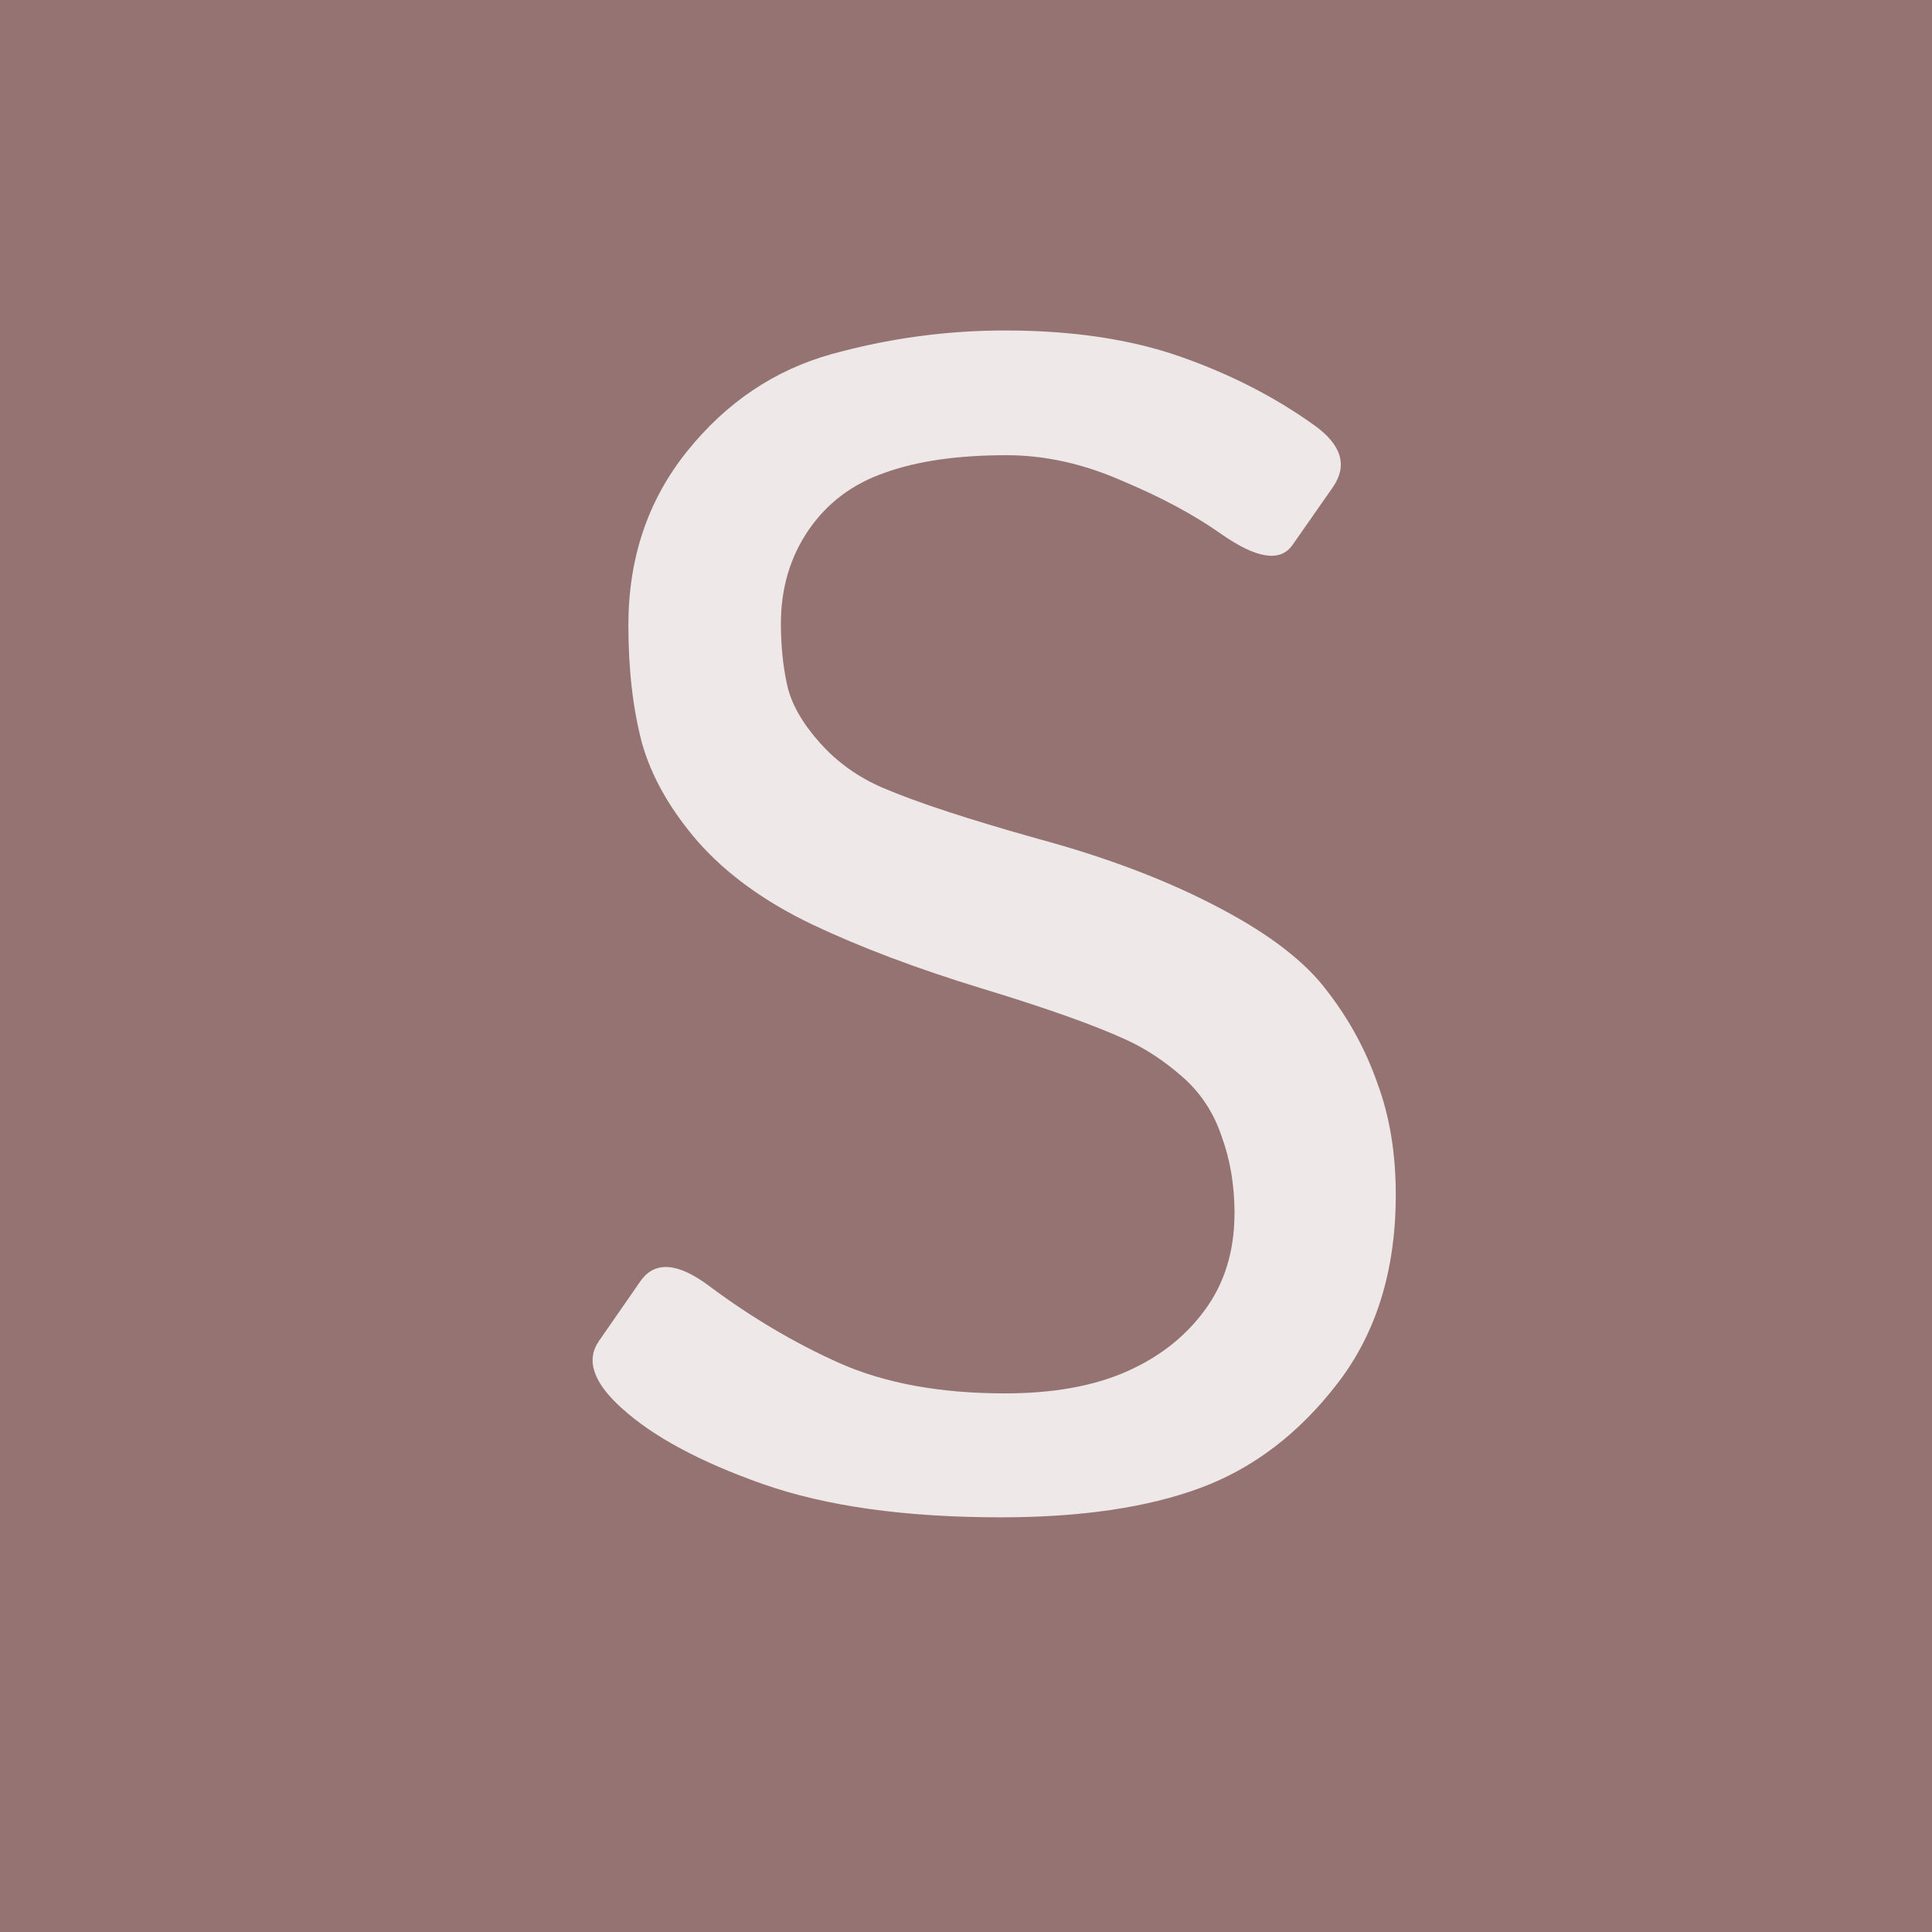
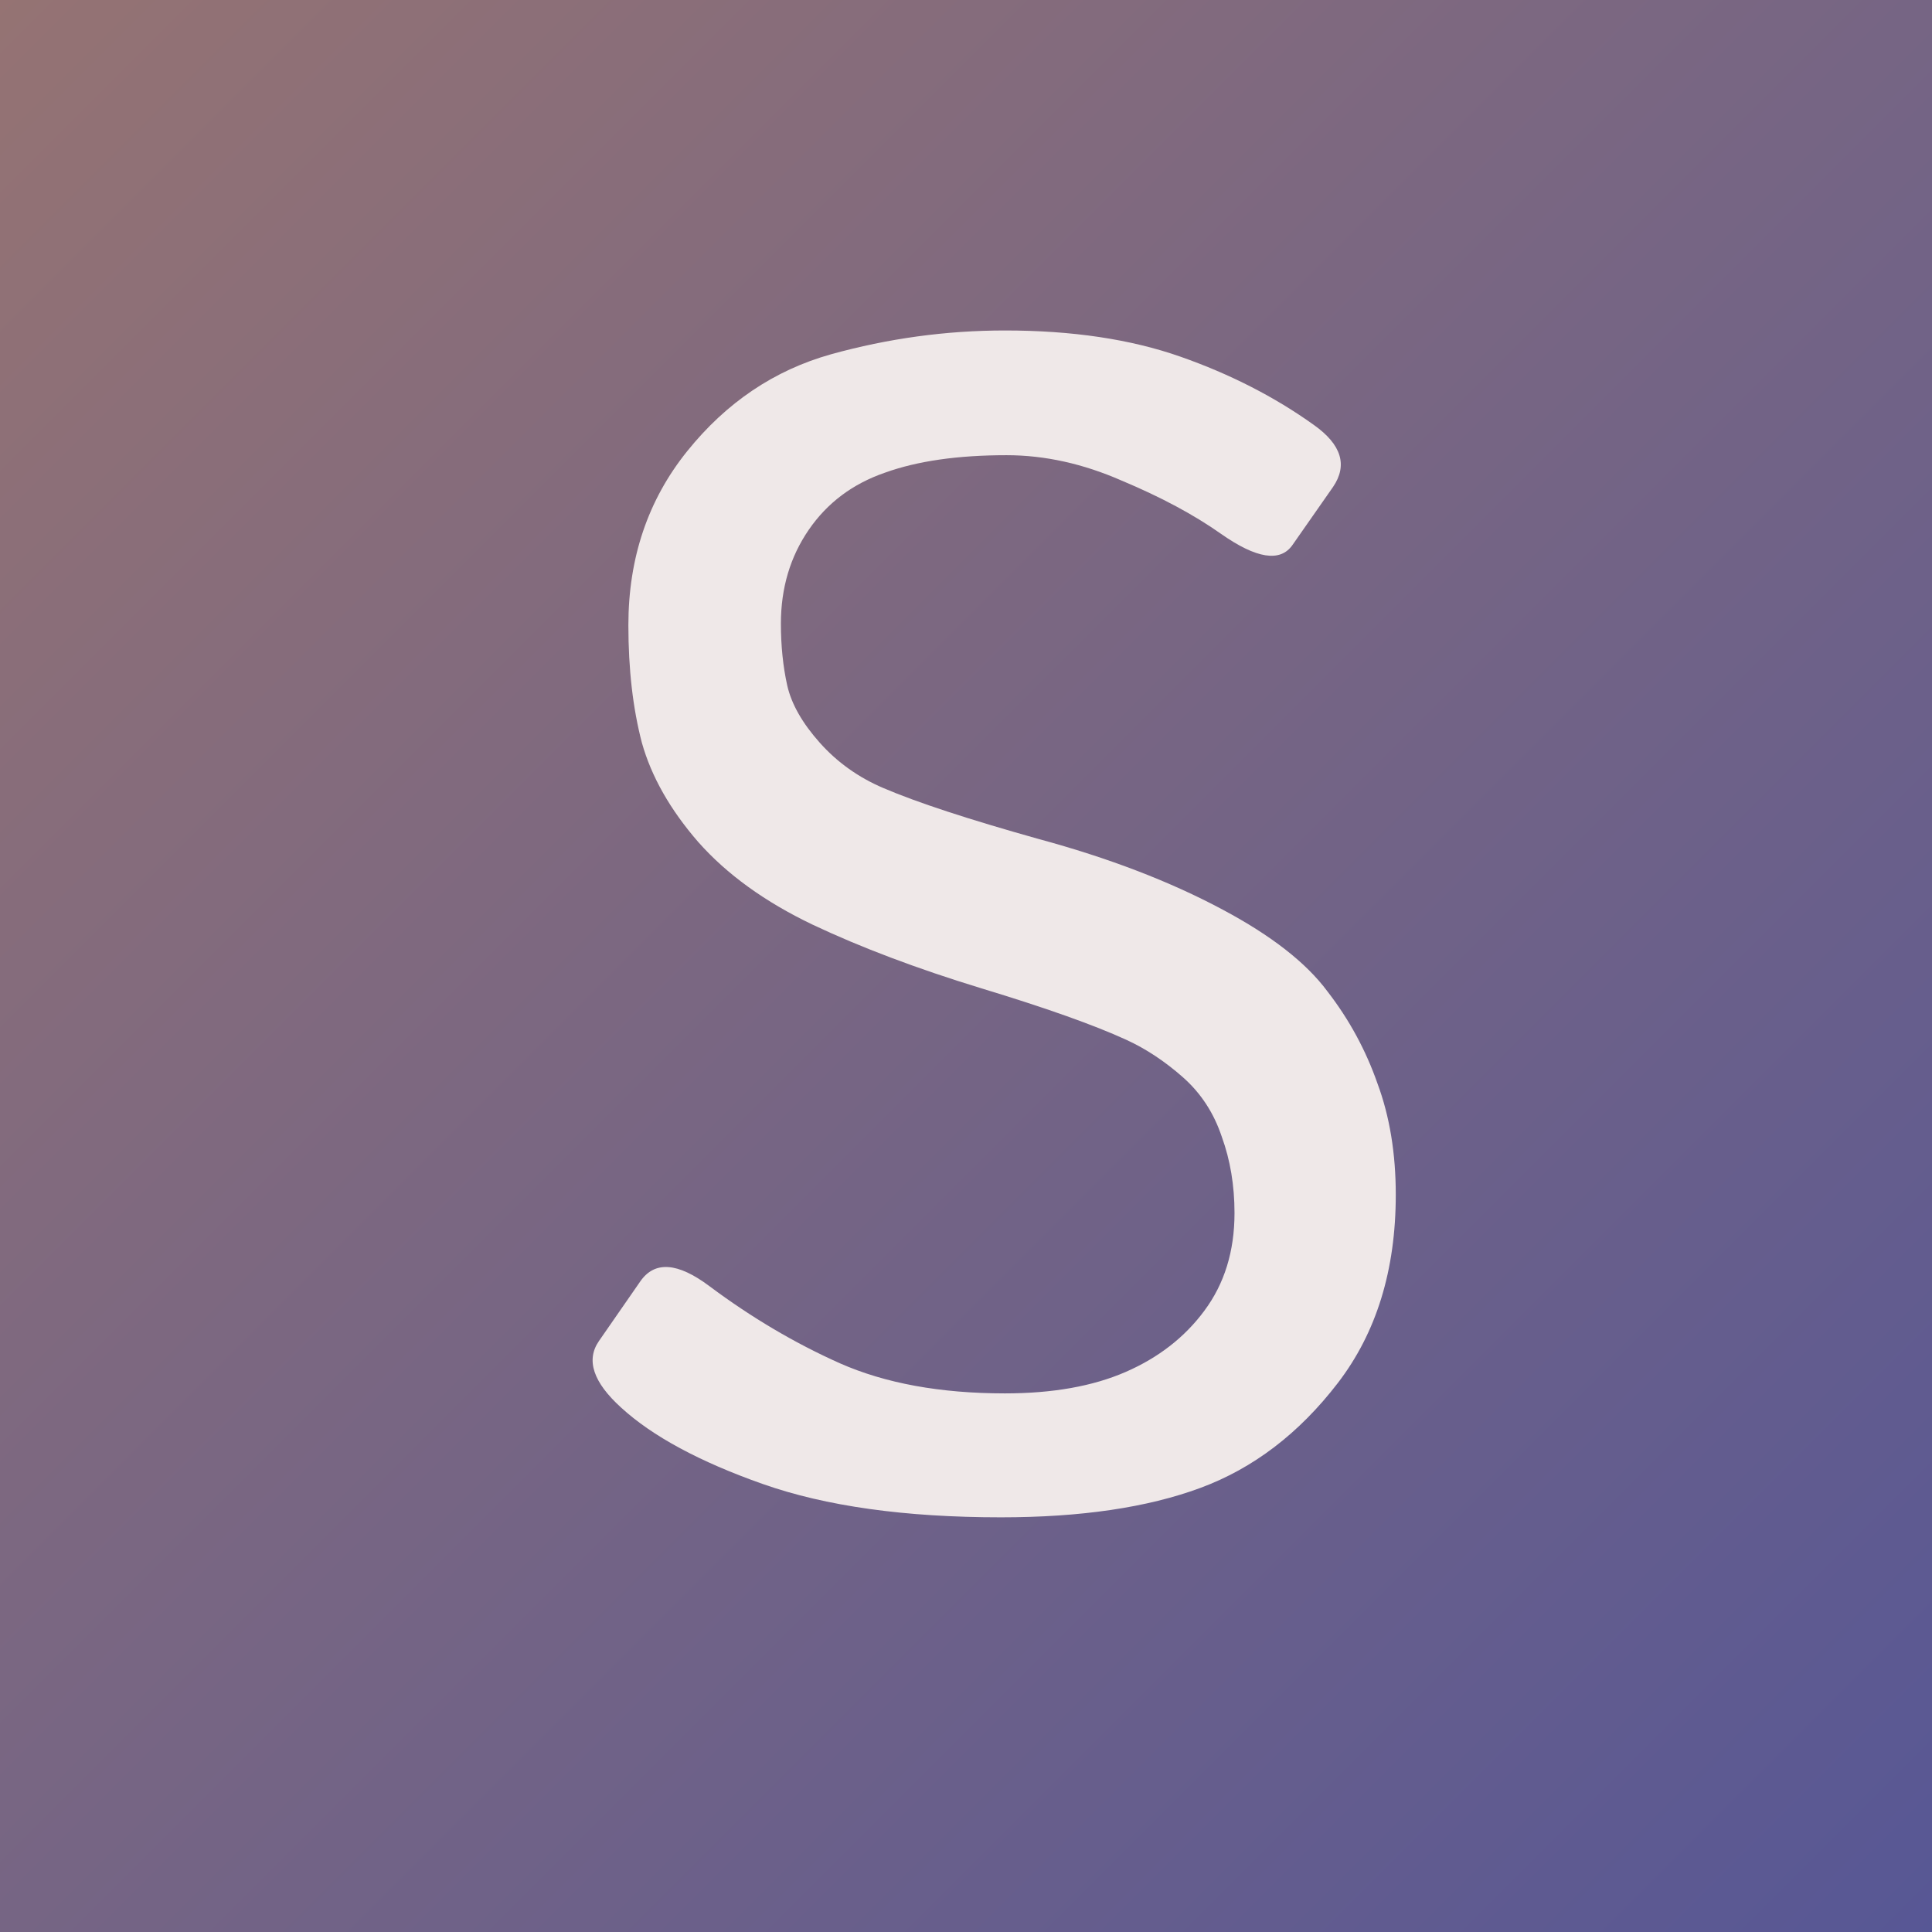
- <svg xmlns="http://www.w3.org/2000/svg" width="304" height="304" viewBox="0 0 304 304" fill="none">
-   <rect width="304" height="304" fill="#957373" />
-   <path d="M97.75 221.5C93.333 217.5 92.167 214 94.25 211L100.75 201.625C103 198.375 106.625 198.625 111.625 202.375C118.208 207.292 125.042 211.333 132.125 214.5C139.292 217.667 147.958 219.25 158.125 219.25C165.625 219.25 171.958 218.125 177.125 215.875C182.292 213.625 186.417 210.417 189.5 206.25C192.667 202 194.25 196.875 194.25 190.875C194.25 186.542 193.583 182.542 192.25 178.875C191 175.125 188.958 172 186.125 169.5C183.292 167 180.333 165.042 177.25 163.625C172.167 161.292 164.542 158.583 154.375 155.5C144.292 152.417 135.458 149.083 127.875 145.5C120.375 141.917 114.375 137.583 109.875 132.5C105.458 127.417 102.5 122.208 101 116.875C99.583 111.458 98.875 105.292 98.875 98.375C98.875 87.792 101.958 78.667 108.125 71C114.292 63.333 121.833 58.25 130.75 55.75C139.75 53.25 148.875 52 158.125 52C168.708 52 177.917 53.375 185.75 56.125C193.583 58.875 200.583 62.458 206.75 66.875C211.083 69.958 212.083 73.208 209.75 76.625L203.375 85.75C201.458 88.5 197.708 87.917 192.125 84C187.875 81 182.667 78.208 176.5 75.625C170.417 72.958 164.375 71.625 158.375 71.625C150.708 71.625 144.333 72.542 139.25 74.375C134.167 76.125 130.167 79.125 127.25 83.375C124.333 87.625 122.875 92.542 122.875 98.125C122.875 101.625 123.208 104.875 123.875 107.875C124.542 110.792 126.25 113.792 129 116.875C131.75 119.958 135.083 122.333 139 124C144.25 126.25 152.375 128.917 163.375 132C174.458 135 184.125 138.708 192.375 143.125C200.042 147.208 205.542 151.5 208.875 156C212.292 160.417 214.917 165.25 216.75 170.5C218.667 175.667 219.625 181.5 219.625 188C219.625 199.833 216.583 209.708 210.5 217.625C204.417 225.542 197.208 231.042 188.875 234.125C180.542 237.208 170.083 238.75 157.5 238.75C142.417 238.75 129.917 237 120 233.5C110.083 230 102.667 226 97.75 221.5Z" fill="#EFE8E8" />
+ <svg xmlns="http://www.w3.org/2000/svg" width="304" height="304" viewBox="0 0 304 304" fill="none" style="border-radius: 80% 20% 80% 20% / 20% 80% 20% 80%">
+   <defs>
+     <linearGradient id="gradient1" x1="0%" y1="0%" x2="100%" y2="100%">
+       <stop offset="0%" style="stop-color:#957373; stop-opacity:1" />
+       <stop offset="100%" style="stop-color:#575795; stop-opacity:1" />
+     </linearGradient>
+   </defs>
+   <rect width="304" height="304" fill="url(#gradient1)" />
+   <path d="M97.75 221.5C93.333 217.5 92.167 214 94.25 211L100.75 201.625C103 198.375 106.625 198.625 111.625 202.375C118.208 207.292 125.042 211.333 132.125 214.5C139.292 217.667 147.958 219.25 158.125 219.25C165.625 219.25 171.958 218.125 177.125 215.875C182.292 213.625 186.417 210.417 189.5 206.25C192.667 202 194.25 196.875 194.25 190.875C194.25 186.542 193.583 182.542 192.25 178.875C191 175.125 188.958 172 186.125 169.5C183.292 167 180.333 165.042 177.25 163.625C172.167 161.292 164.542 158.583 154.375 155.5C144.292 152.417 135.458 149.083 127.875 145.5C120.375 141.917 114.375 137.583 109.875 132.5C105.458 127.417 102.5 122.208 101 116.875C99.583 111.458 98.875 105.292 98.875 98.375C98.875 87.792 101.958 78.667 108.125 71C114.292 63.333 121.833 58.25 130.75 55.75C139.75 53.25 148.875 52 158.125 52C168.708 52 177.917 53.375 185.75 56.125C193.583 58.875 200.583 62.458 206.75 66.875C211.083 69.958 212.083 73.208 209.75 76.625L203.375 85.75C201.458 88.5 197.708 87.917 192.125 84C187.875 81 182.667 78.208 176.5 75.625C170.417 72.958 164.375 71.625 158.375 71.625C150.708 71.625 144.333 72.542 139.25 74.375C134.167 76.125 130.167 79.125 127.25 83.375C124.333 87.625 122.875 92.542 122.875 98.125C122.875 101.625 123.208 104.875 123.875 107.875C124.542 110.792 126.25 113.792 129 116.875C131.75 119.958 135.083 122.333 139 124C144.25 126.25 152.375 128.917 163.375 132C174.458 135 184.125 138.708 192.375 143.125C200.042 147.208 205.542 151.5 208.875 156C212.292 160.417 214.917 165.25 216.75 170.5C218.667 175.667 219.625 181.5 219.625 188C219.625 199.833 216.583 209.708 210.5 217.625C204.417 225.542 197.208 231.042 188.875 234.125C180.542 237.208 170.083 238.75 157.5 238.75C142.417 238.75 129.917 237 120 233.5C110.083 230 102.667 226 97.75 221.5Z" fill="#efe8e8" />
</svg>
